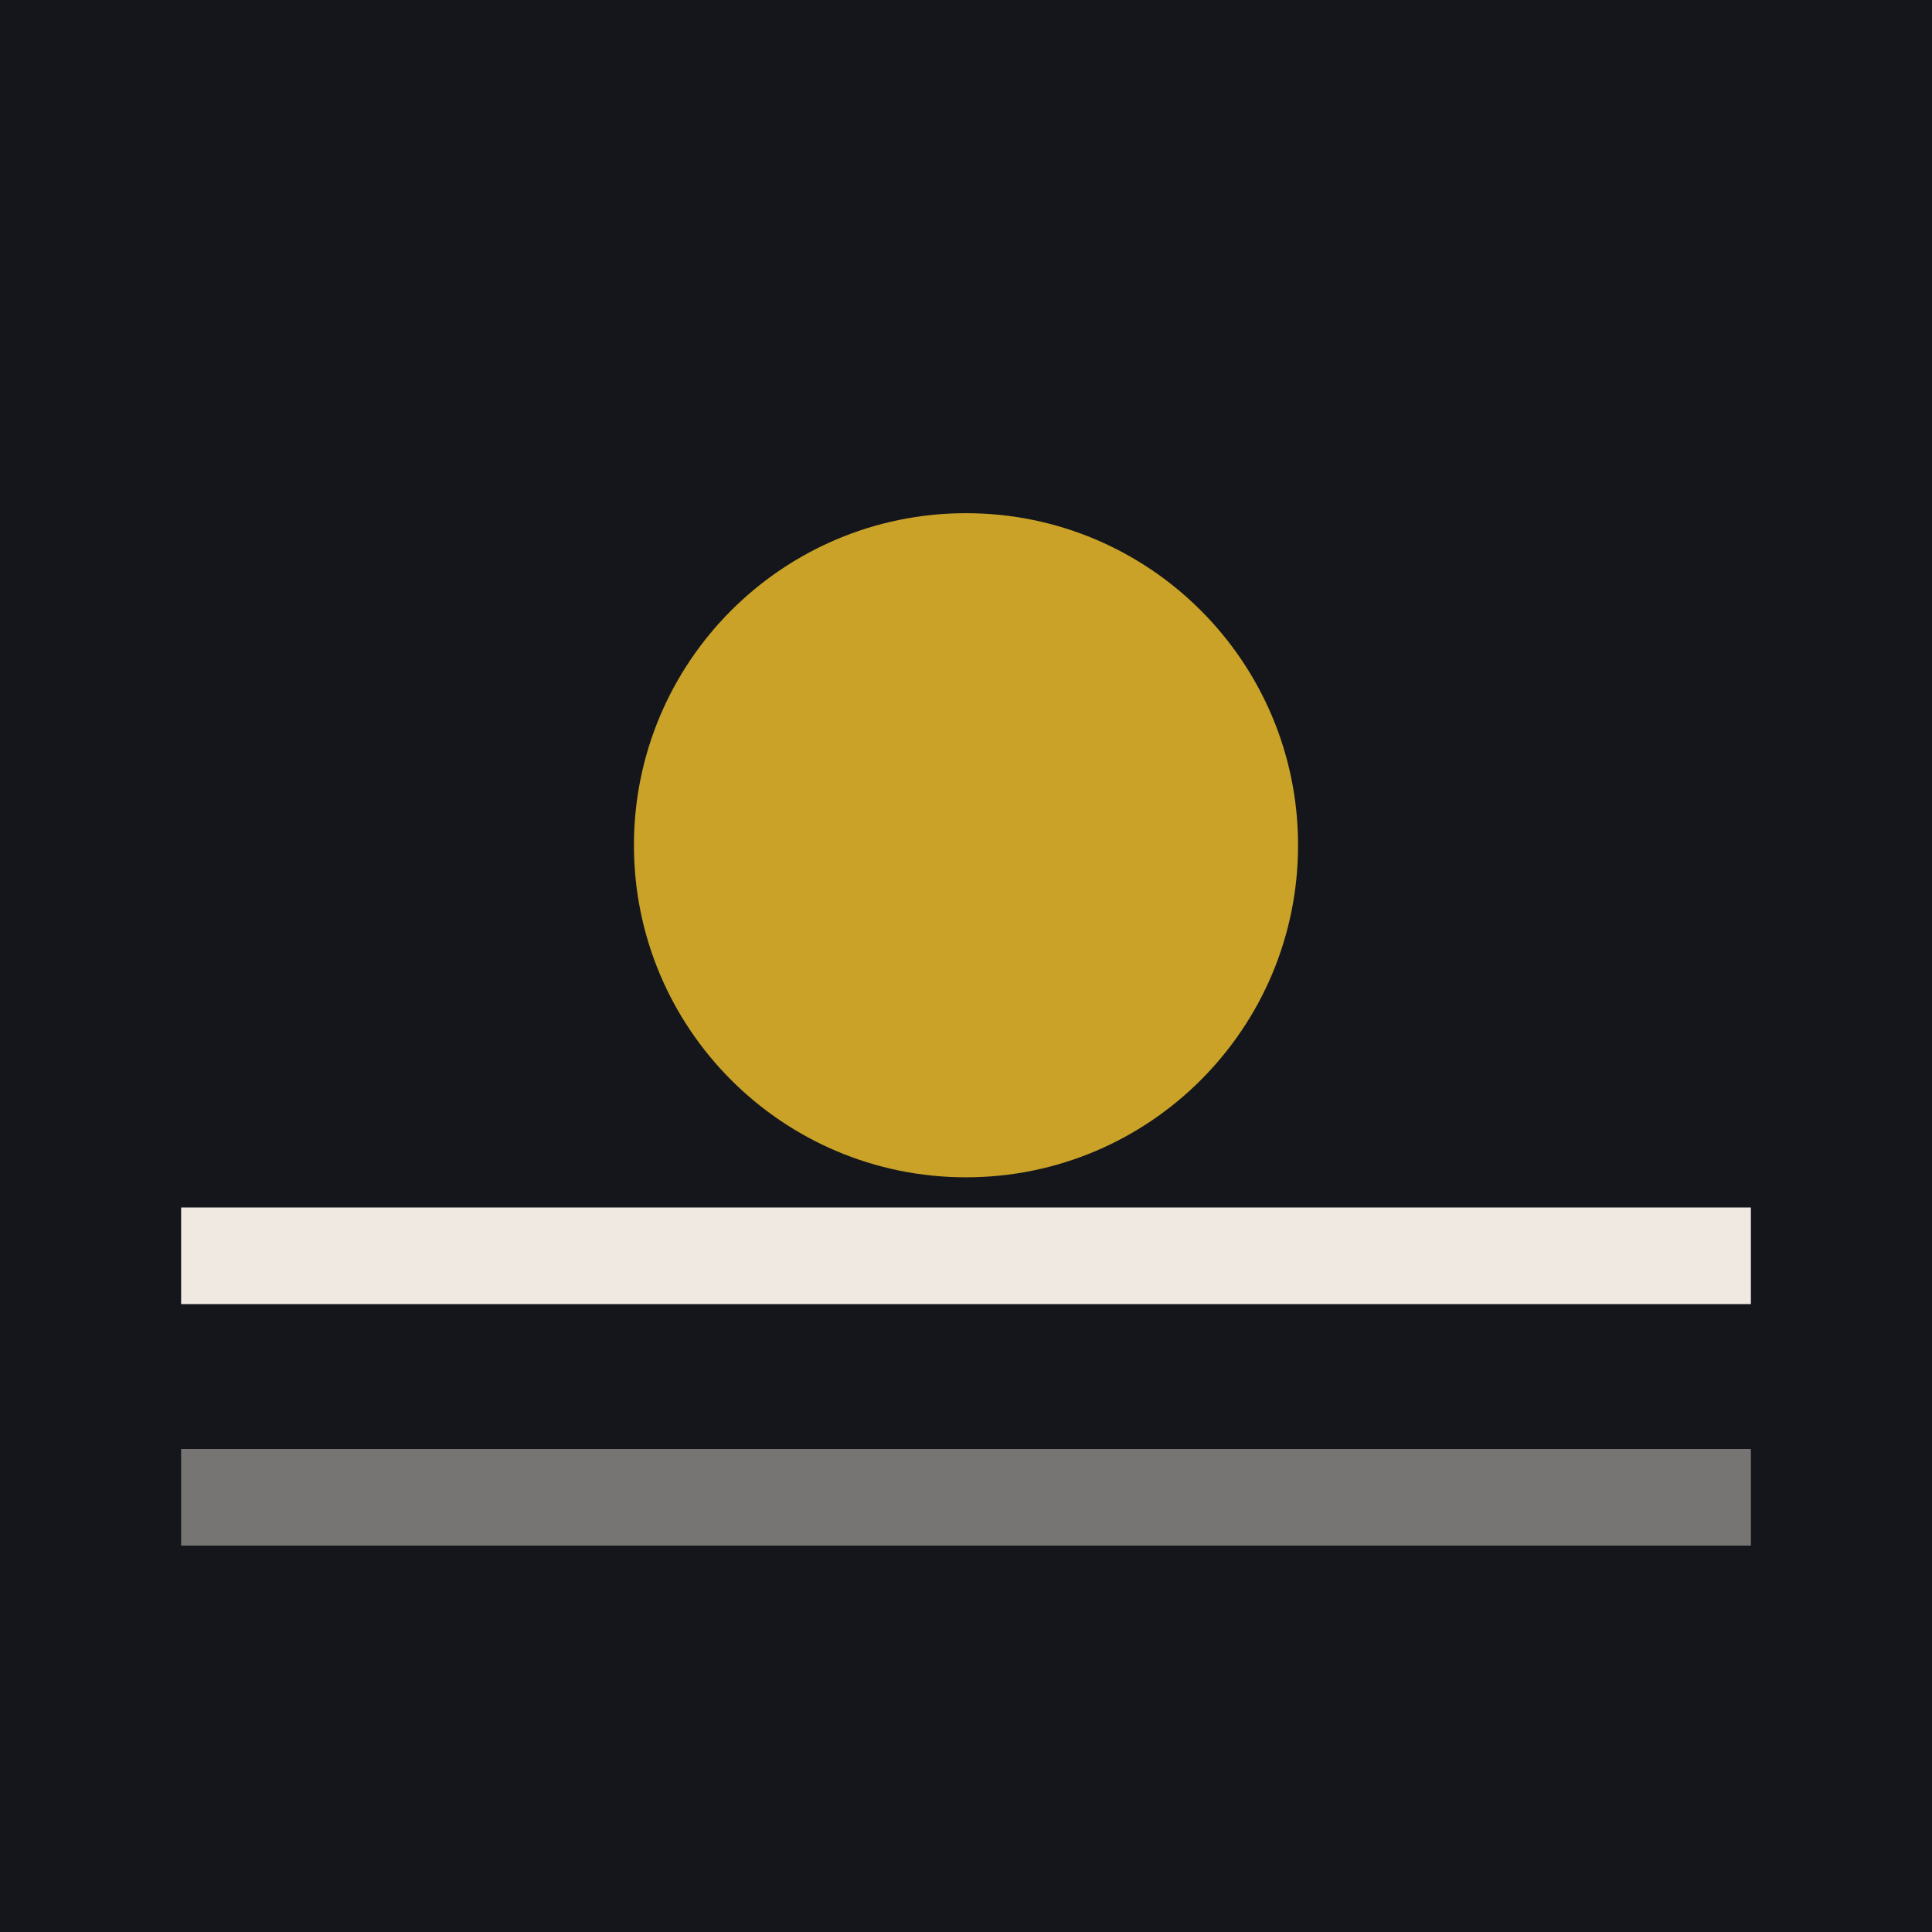
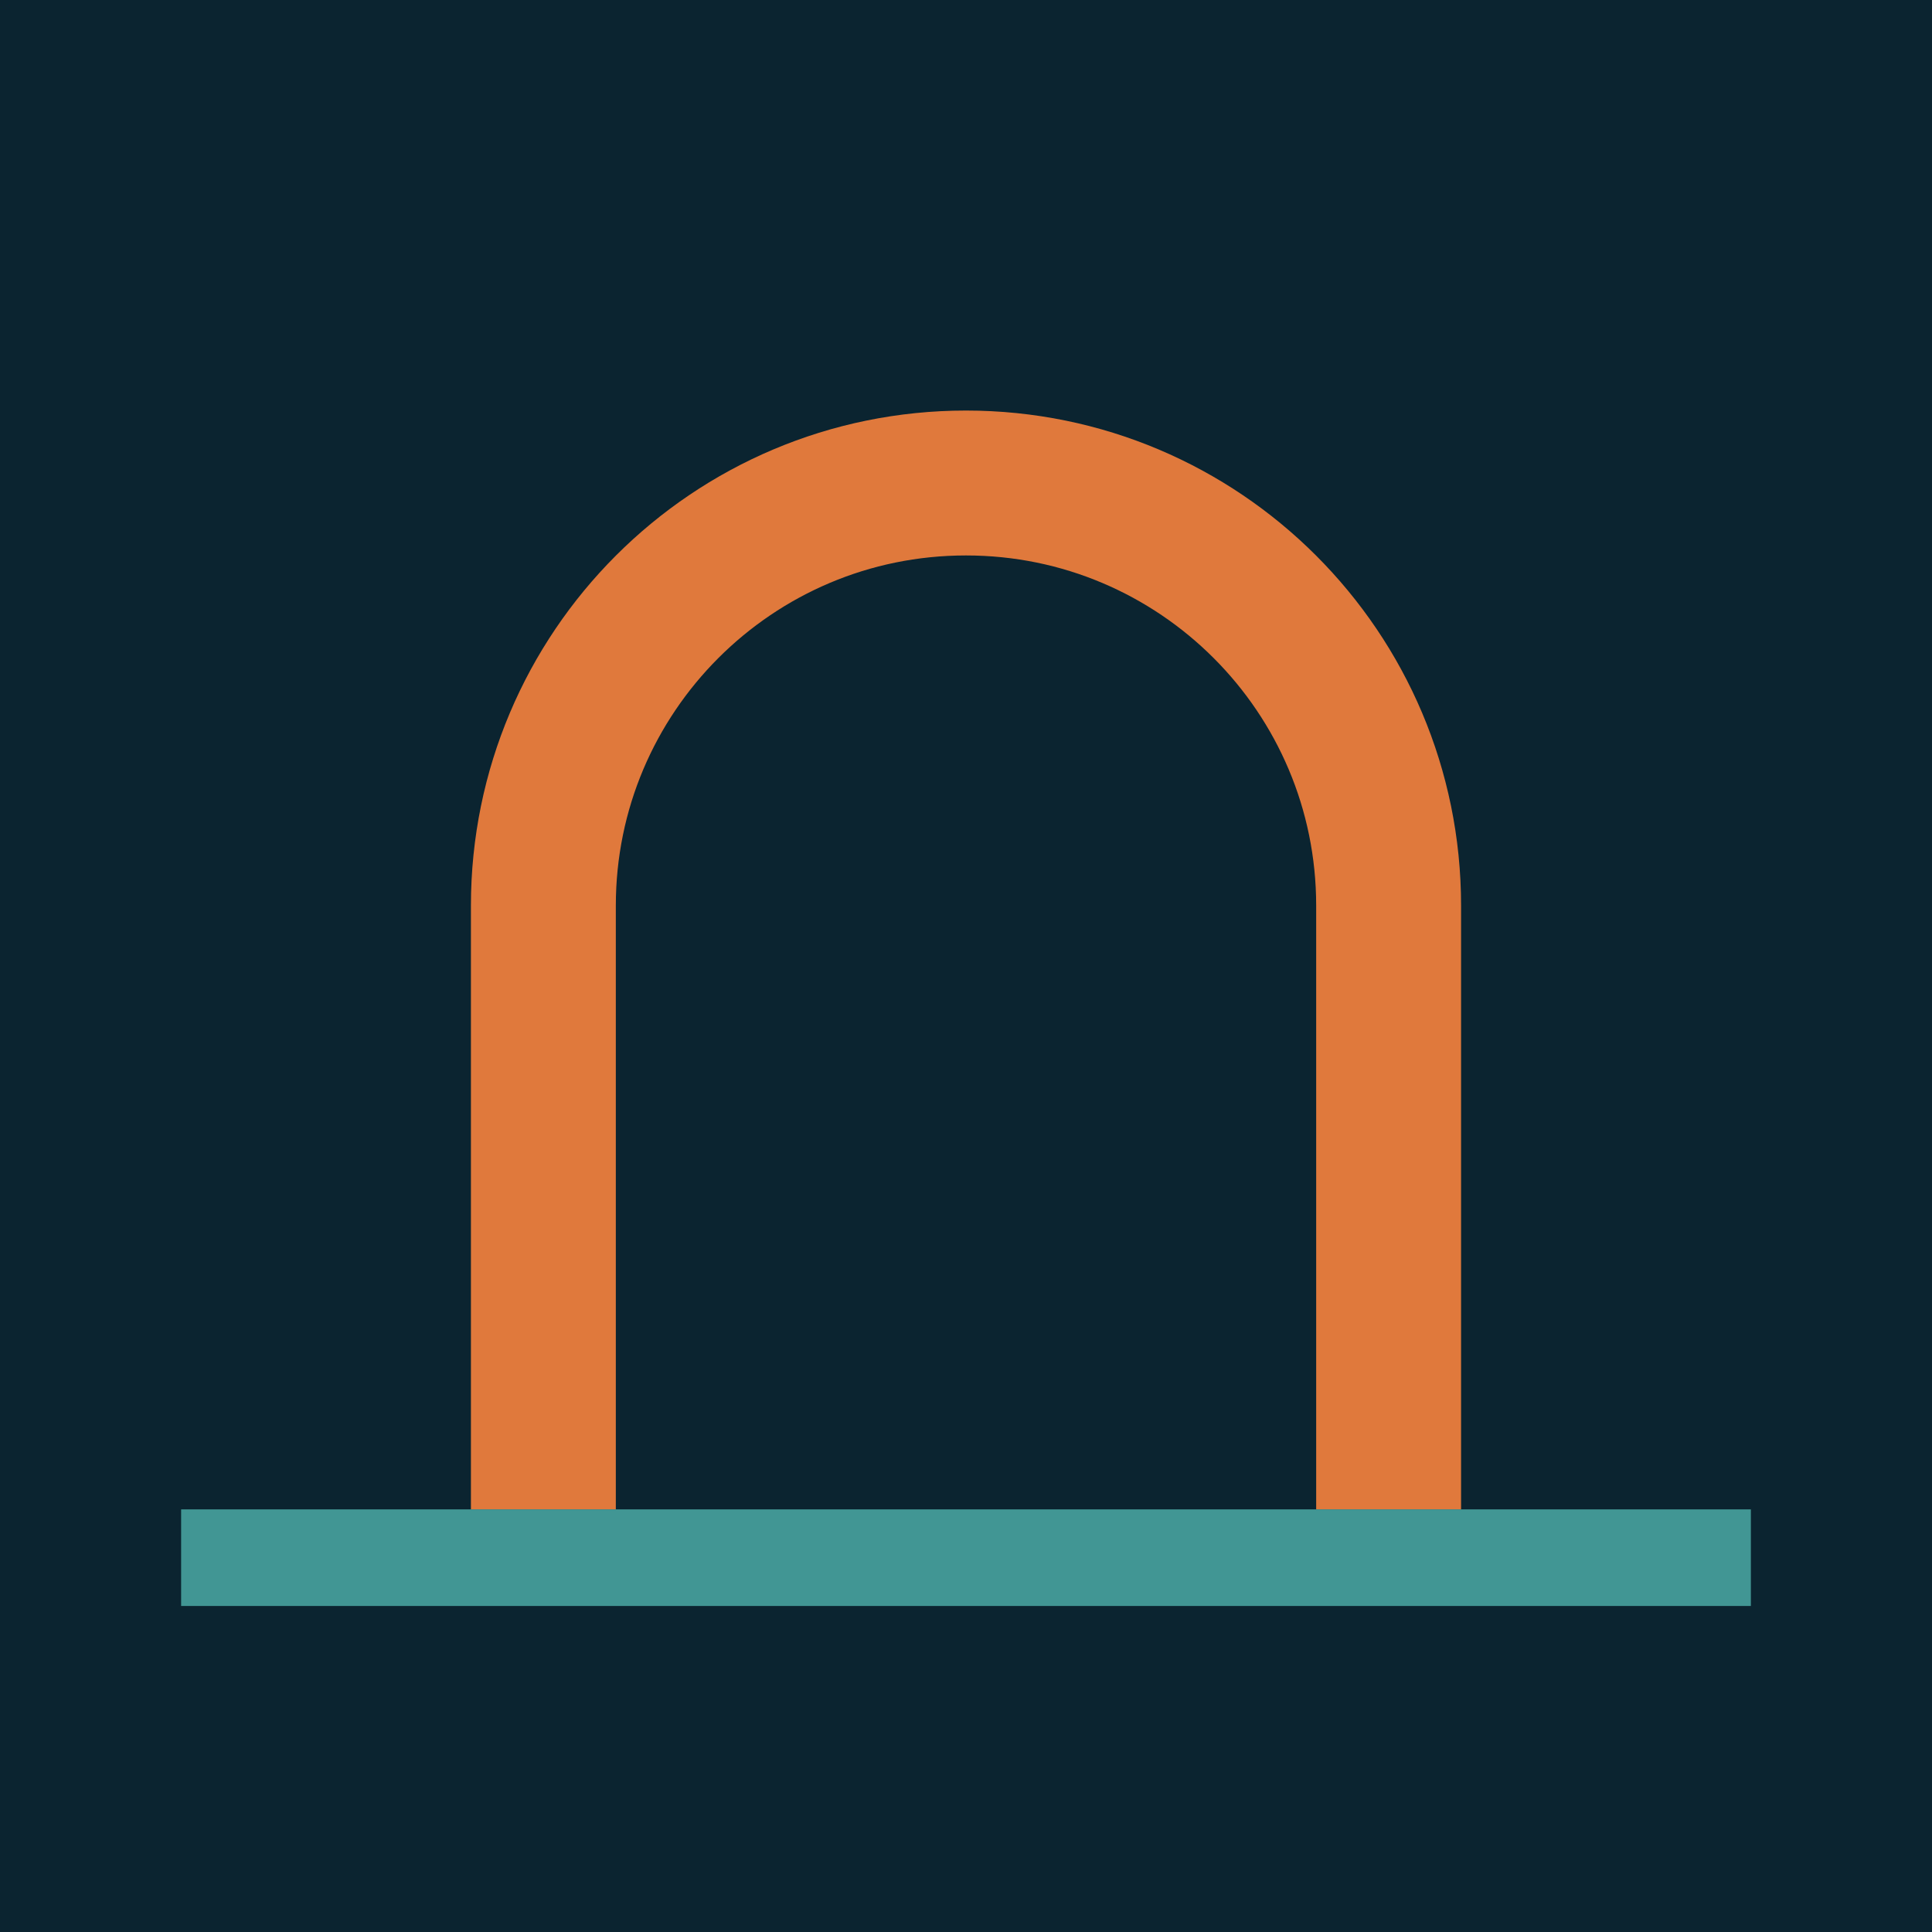
<svg xmlns="http://www.w3.org/2000/svg" viewBox="0 0 32 32">
-   <rect width="32" height="32" fill="#14161B" />
-   <circle cx="16" cy="14" r="5.5" fill="#C9A227" />
-   <rect x="3" y="20" width="26" height="1.6" fill="#EFE9E1" />
-   <rect x="3" y="24" width="26" height="1.6" fill="#EFE9E1" opacity="0.45" />
+   <rect width="32" height="32" fill="#0B2430" />
+   <path d="M9 25 V15 a7 7 0 0 1 14 0 V25" fill="none" stroke="#E0793C" stroke-width="2.4" />
+   <rect x="3" y="25" width="26" height="1.6" fill="#4FB3AC" opacity="0.8" />
</svg>
